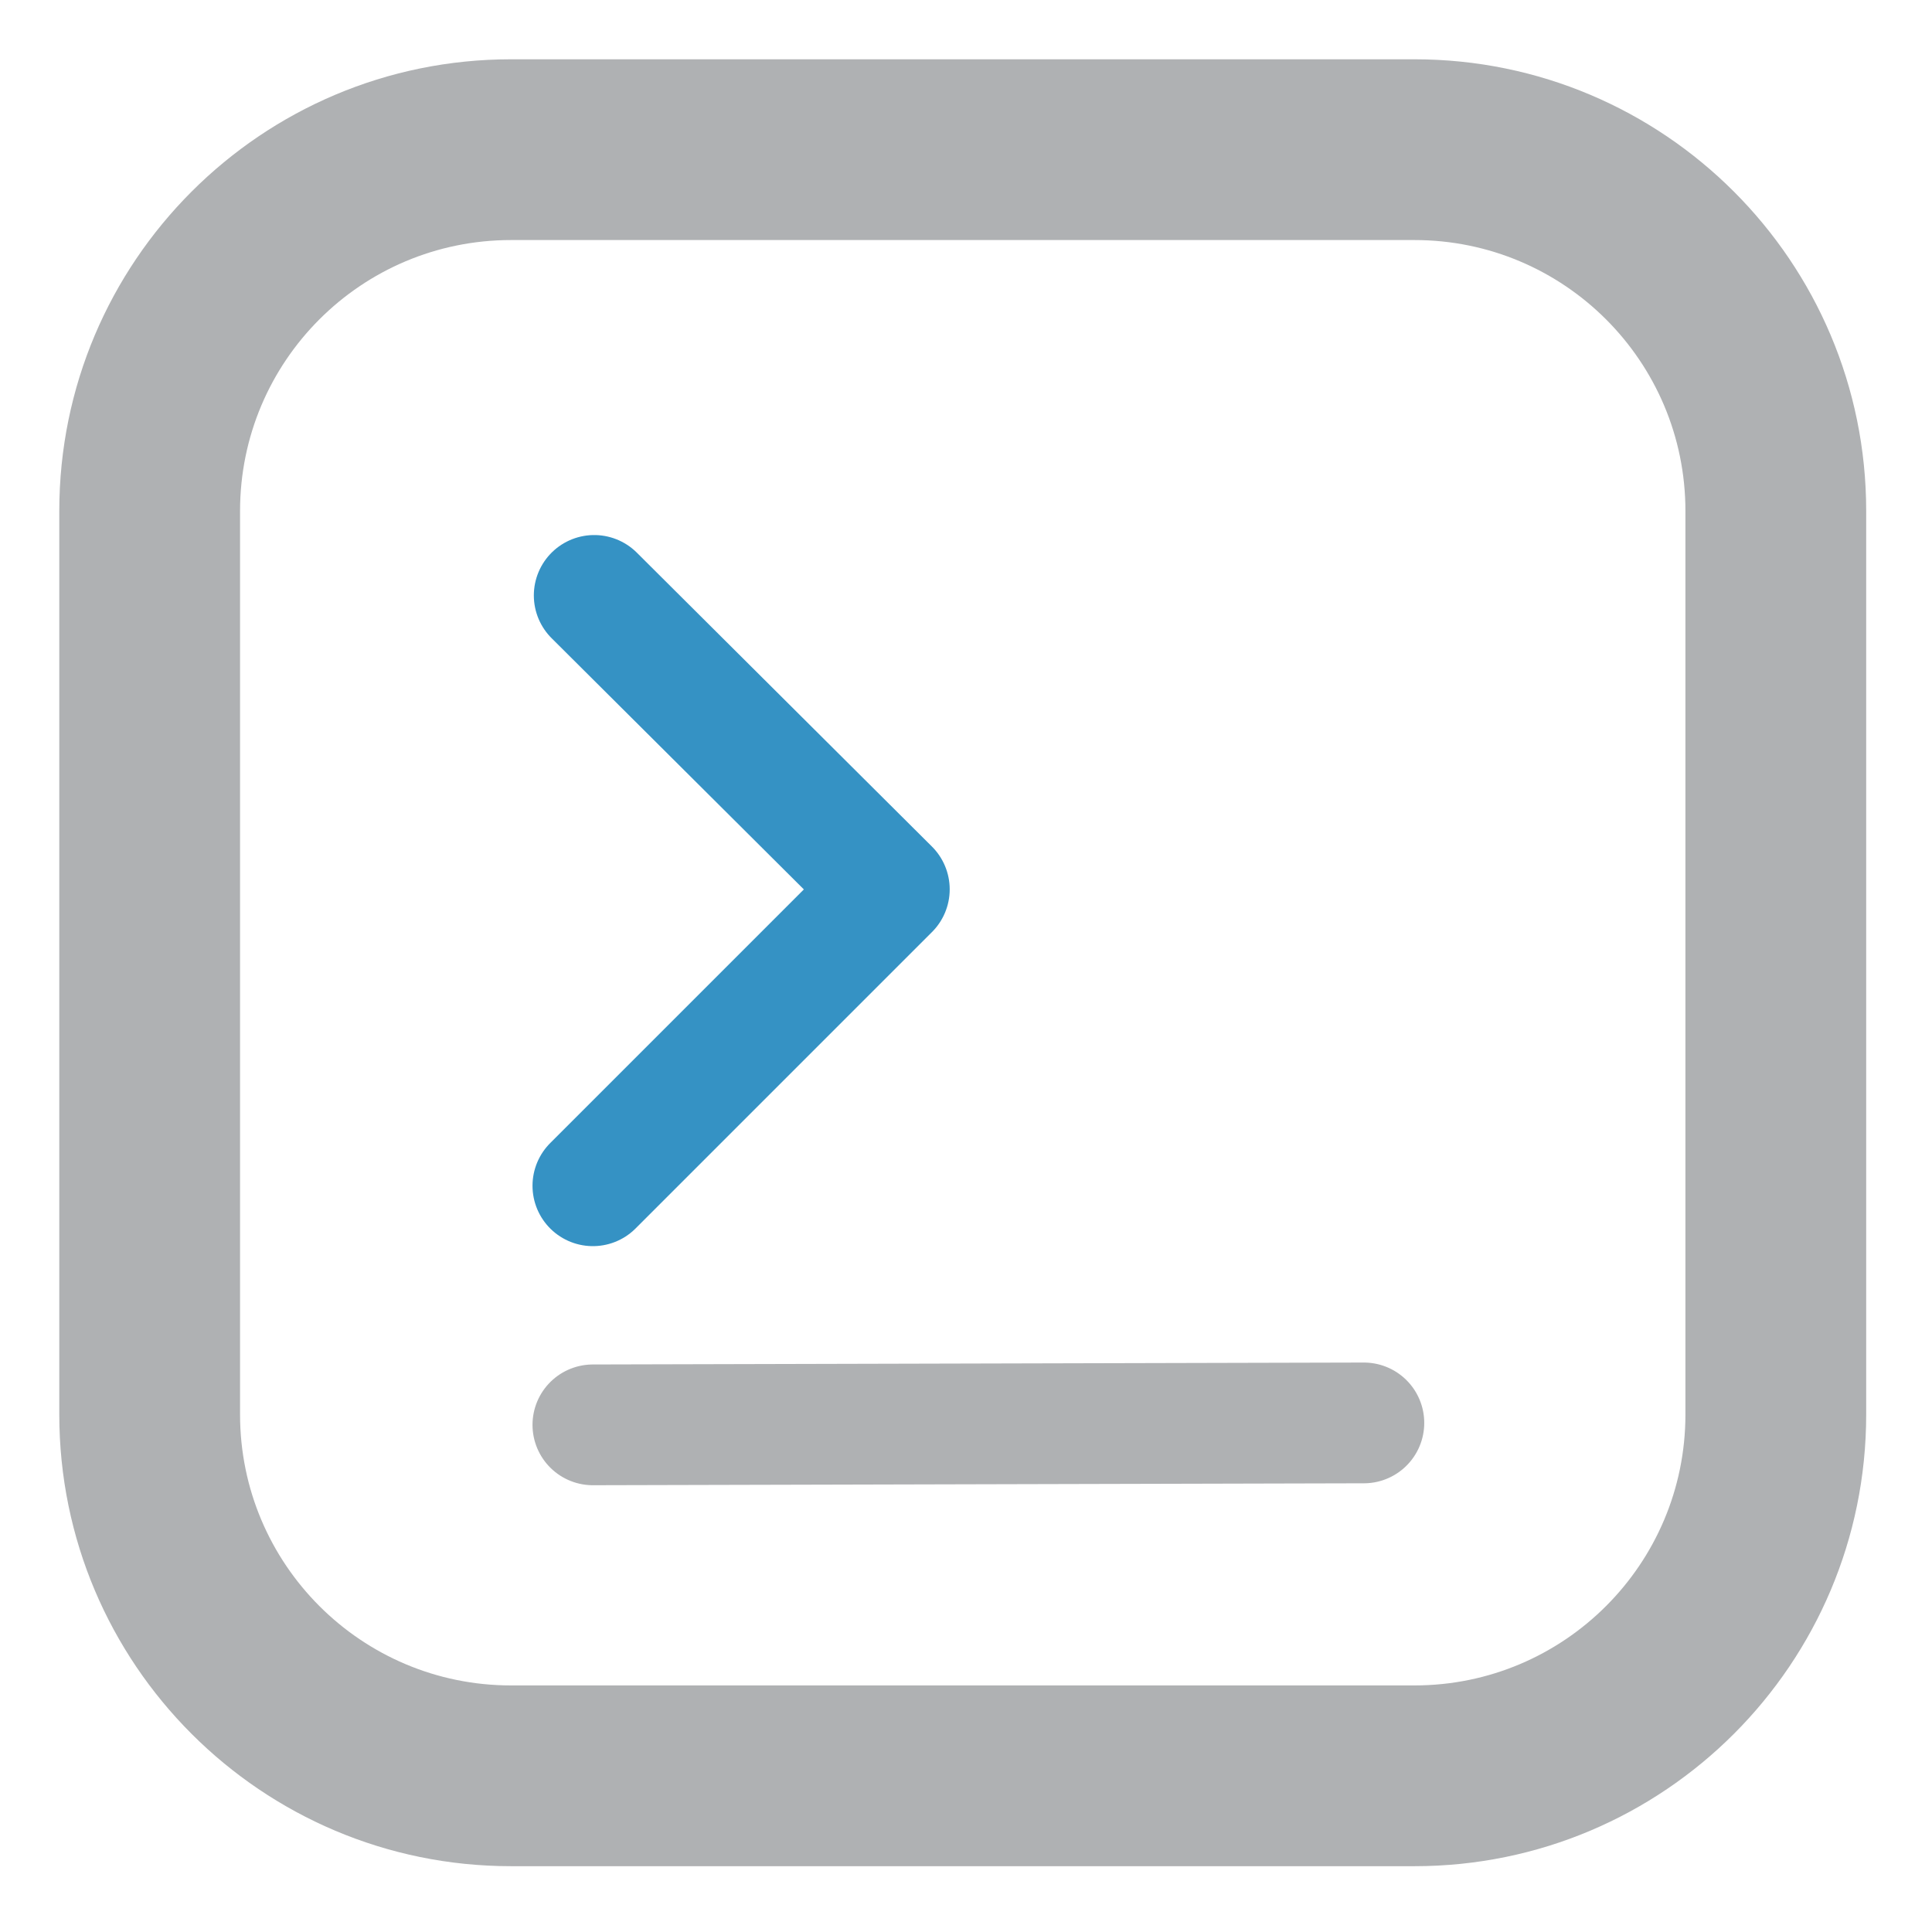
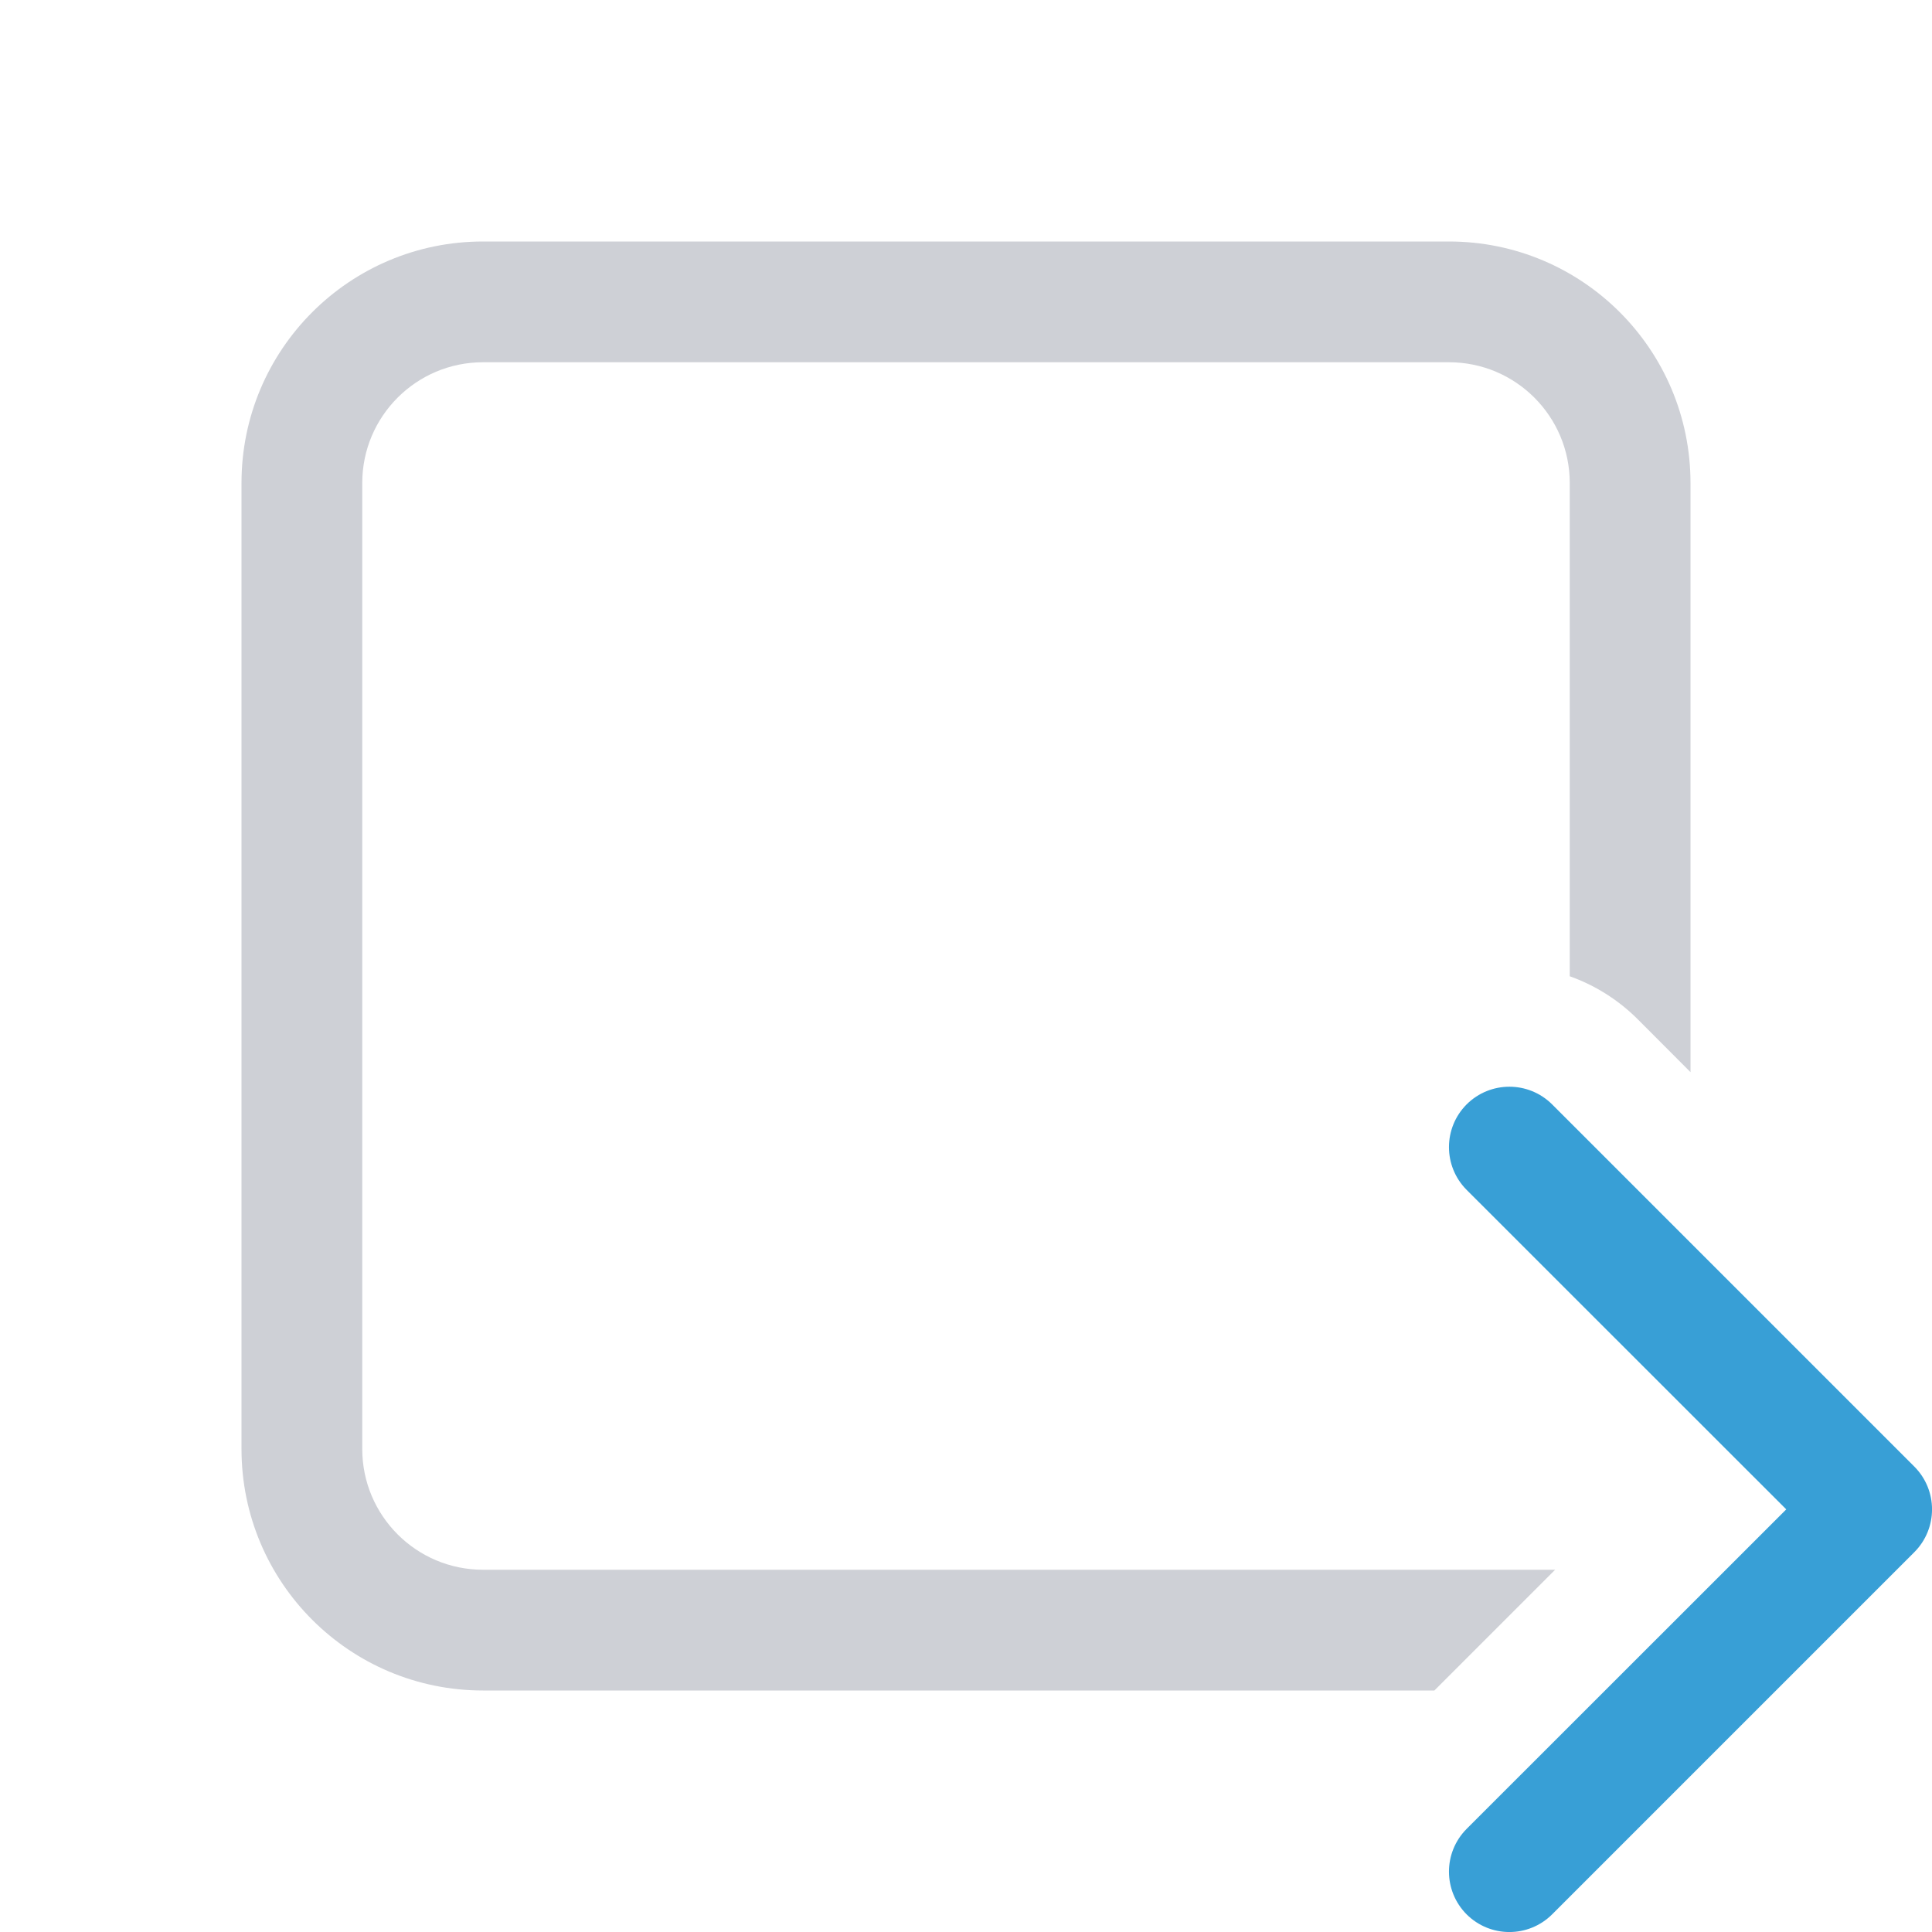
<svg xmlns="http://www.w3.org/2000/svg" width="16" height="16" viewBox="0 0 16 16" fill="none">
-   <style type="text/css">
-         .base{
-         stroke-linecap:round;
-         stroke-linejoin:round;
-         }
-         .st0{ fill:#AFB1B3; }
-         .st1{ stroke:#3592C4; }
-         .st2{ stroke:#AFB1B3; }
-     </style>
-   <path class="st0" fill-rule="evenodd" clip-rule="evenodd" d="M 0.491 4.232 C 0.491 2.166 2.166 0.491 4.232 0.491 L 11.714 0.491 C 13.78 0.491 15.455 2.166 15.455 4.232 L 15.455 11.714 C 15.455 13.78 13.78 15.455 11.714 15.455 L 4.232 15.455 C 2.166 15.455 0.491 13.78 0.491 11.714 L 0.491 4.232 Z M 4.232 1.988 C 2.992 1.988 1.988 2.992 1.988 4.232 L 1.988 11.714 C 1.988 12.953 2.992 13.958 4.232 13.958 L 11.714 13.958 C 12.953 13.958 13.958 12.953 13.958 11.714 L 13.958 4.232 C 13.958 2.992 12.953 1.988 11.714 1.988 L 4.232 1.988 Z" />
-   <polyline class="base st1" points="4.921 4.931 7.365 7.365 4.91 9.82" />
-   <line class="base st2" x1="4.91" y1="11.8" x2="11.295" y2="11.784" />
+   <path fill-rule="evenodd" clip-rule="evenodd" d="M12.146 9.146C12.342 8.951 12.658 8.951 12.854 9.146L15.854 12.146C16.049 12.342 16.049 12.658 15.854 12.854L12.854 15.854C12.658 16.049 12.342 16.049 12.146 15.854C11.951 15.658 11.951 15.342 12.146 15.146L14.793 12.5L12.146 9.854C11.951 9.658 11.951 9.342 12.146 9.146Z" fill="#389FD6" />
+   <path d="M4 3H12C12.552 3 13 3.448 13 4V8.085C13.205 8.158 13.397 8.276 13.561 8.439L14 8.879V4C14 2.895 13.105 2 12 2H4C2.895 2 2 2.895 2 4V12C2 13.105 2.895 14 4 14H11.879L12.879 13H4C3.448 13 3 12.552 3 12V4C3 3.448 3.448 3 4 3Z" fill="#CED0D6" />
</svg>
